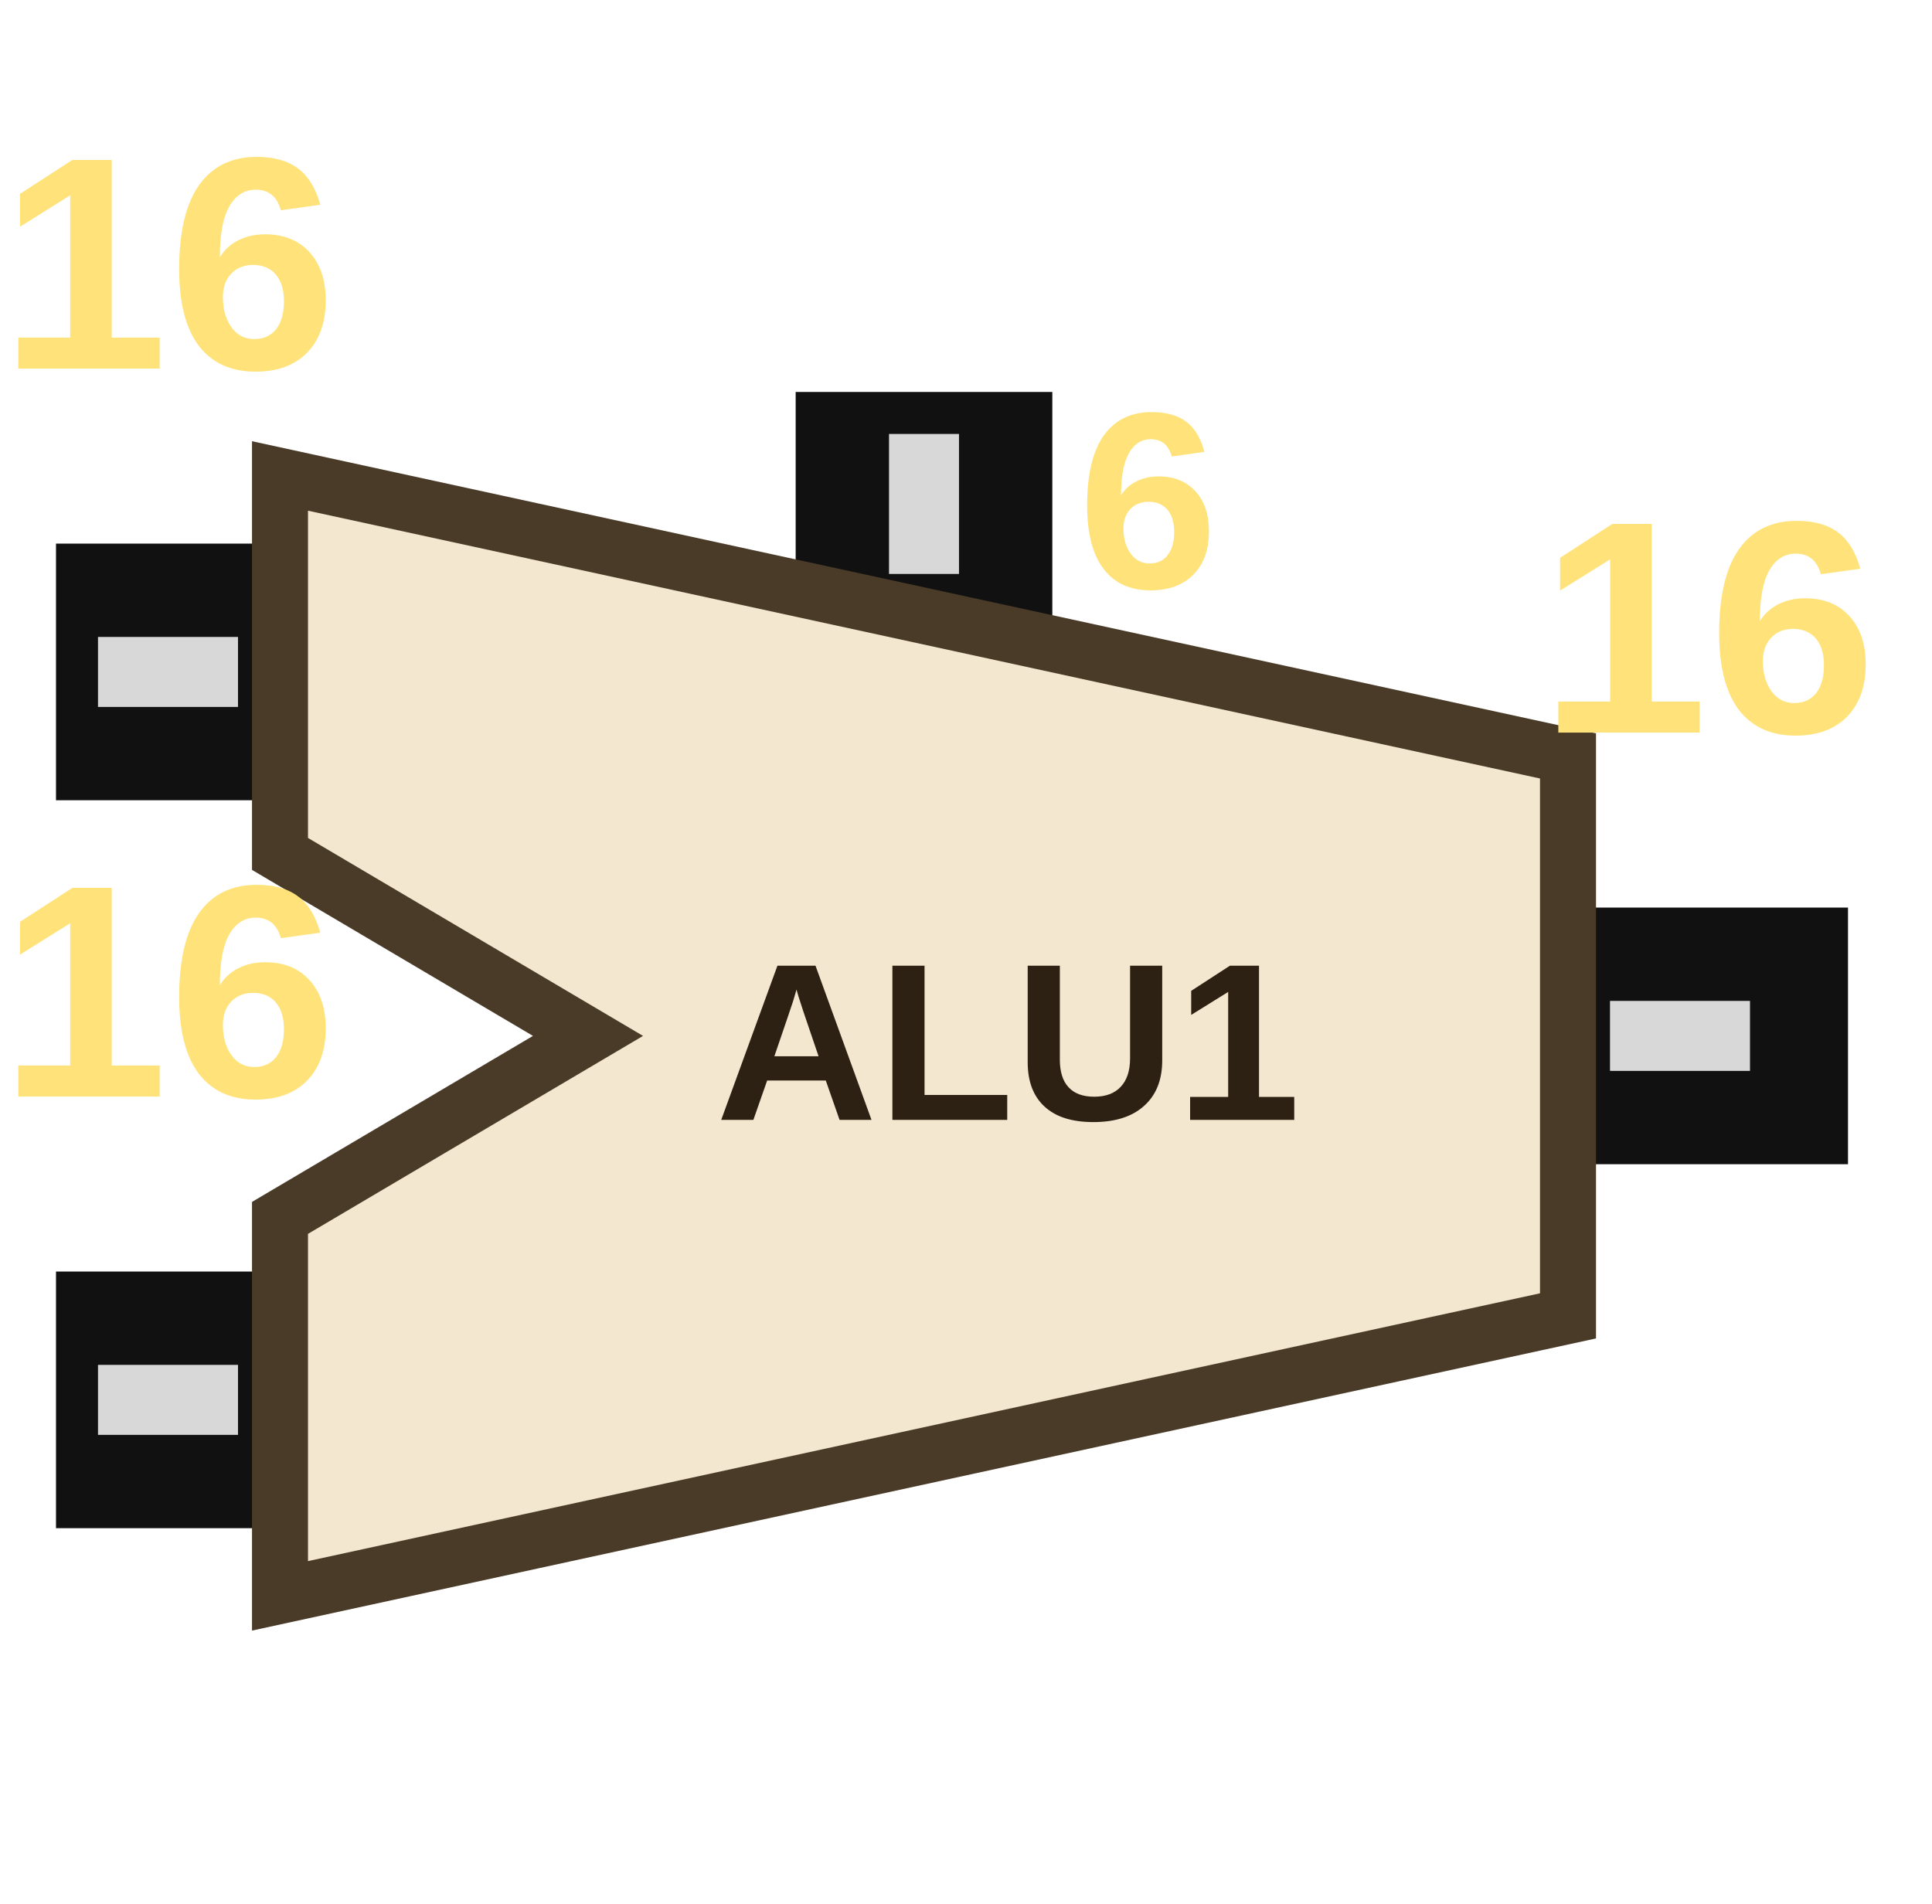
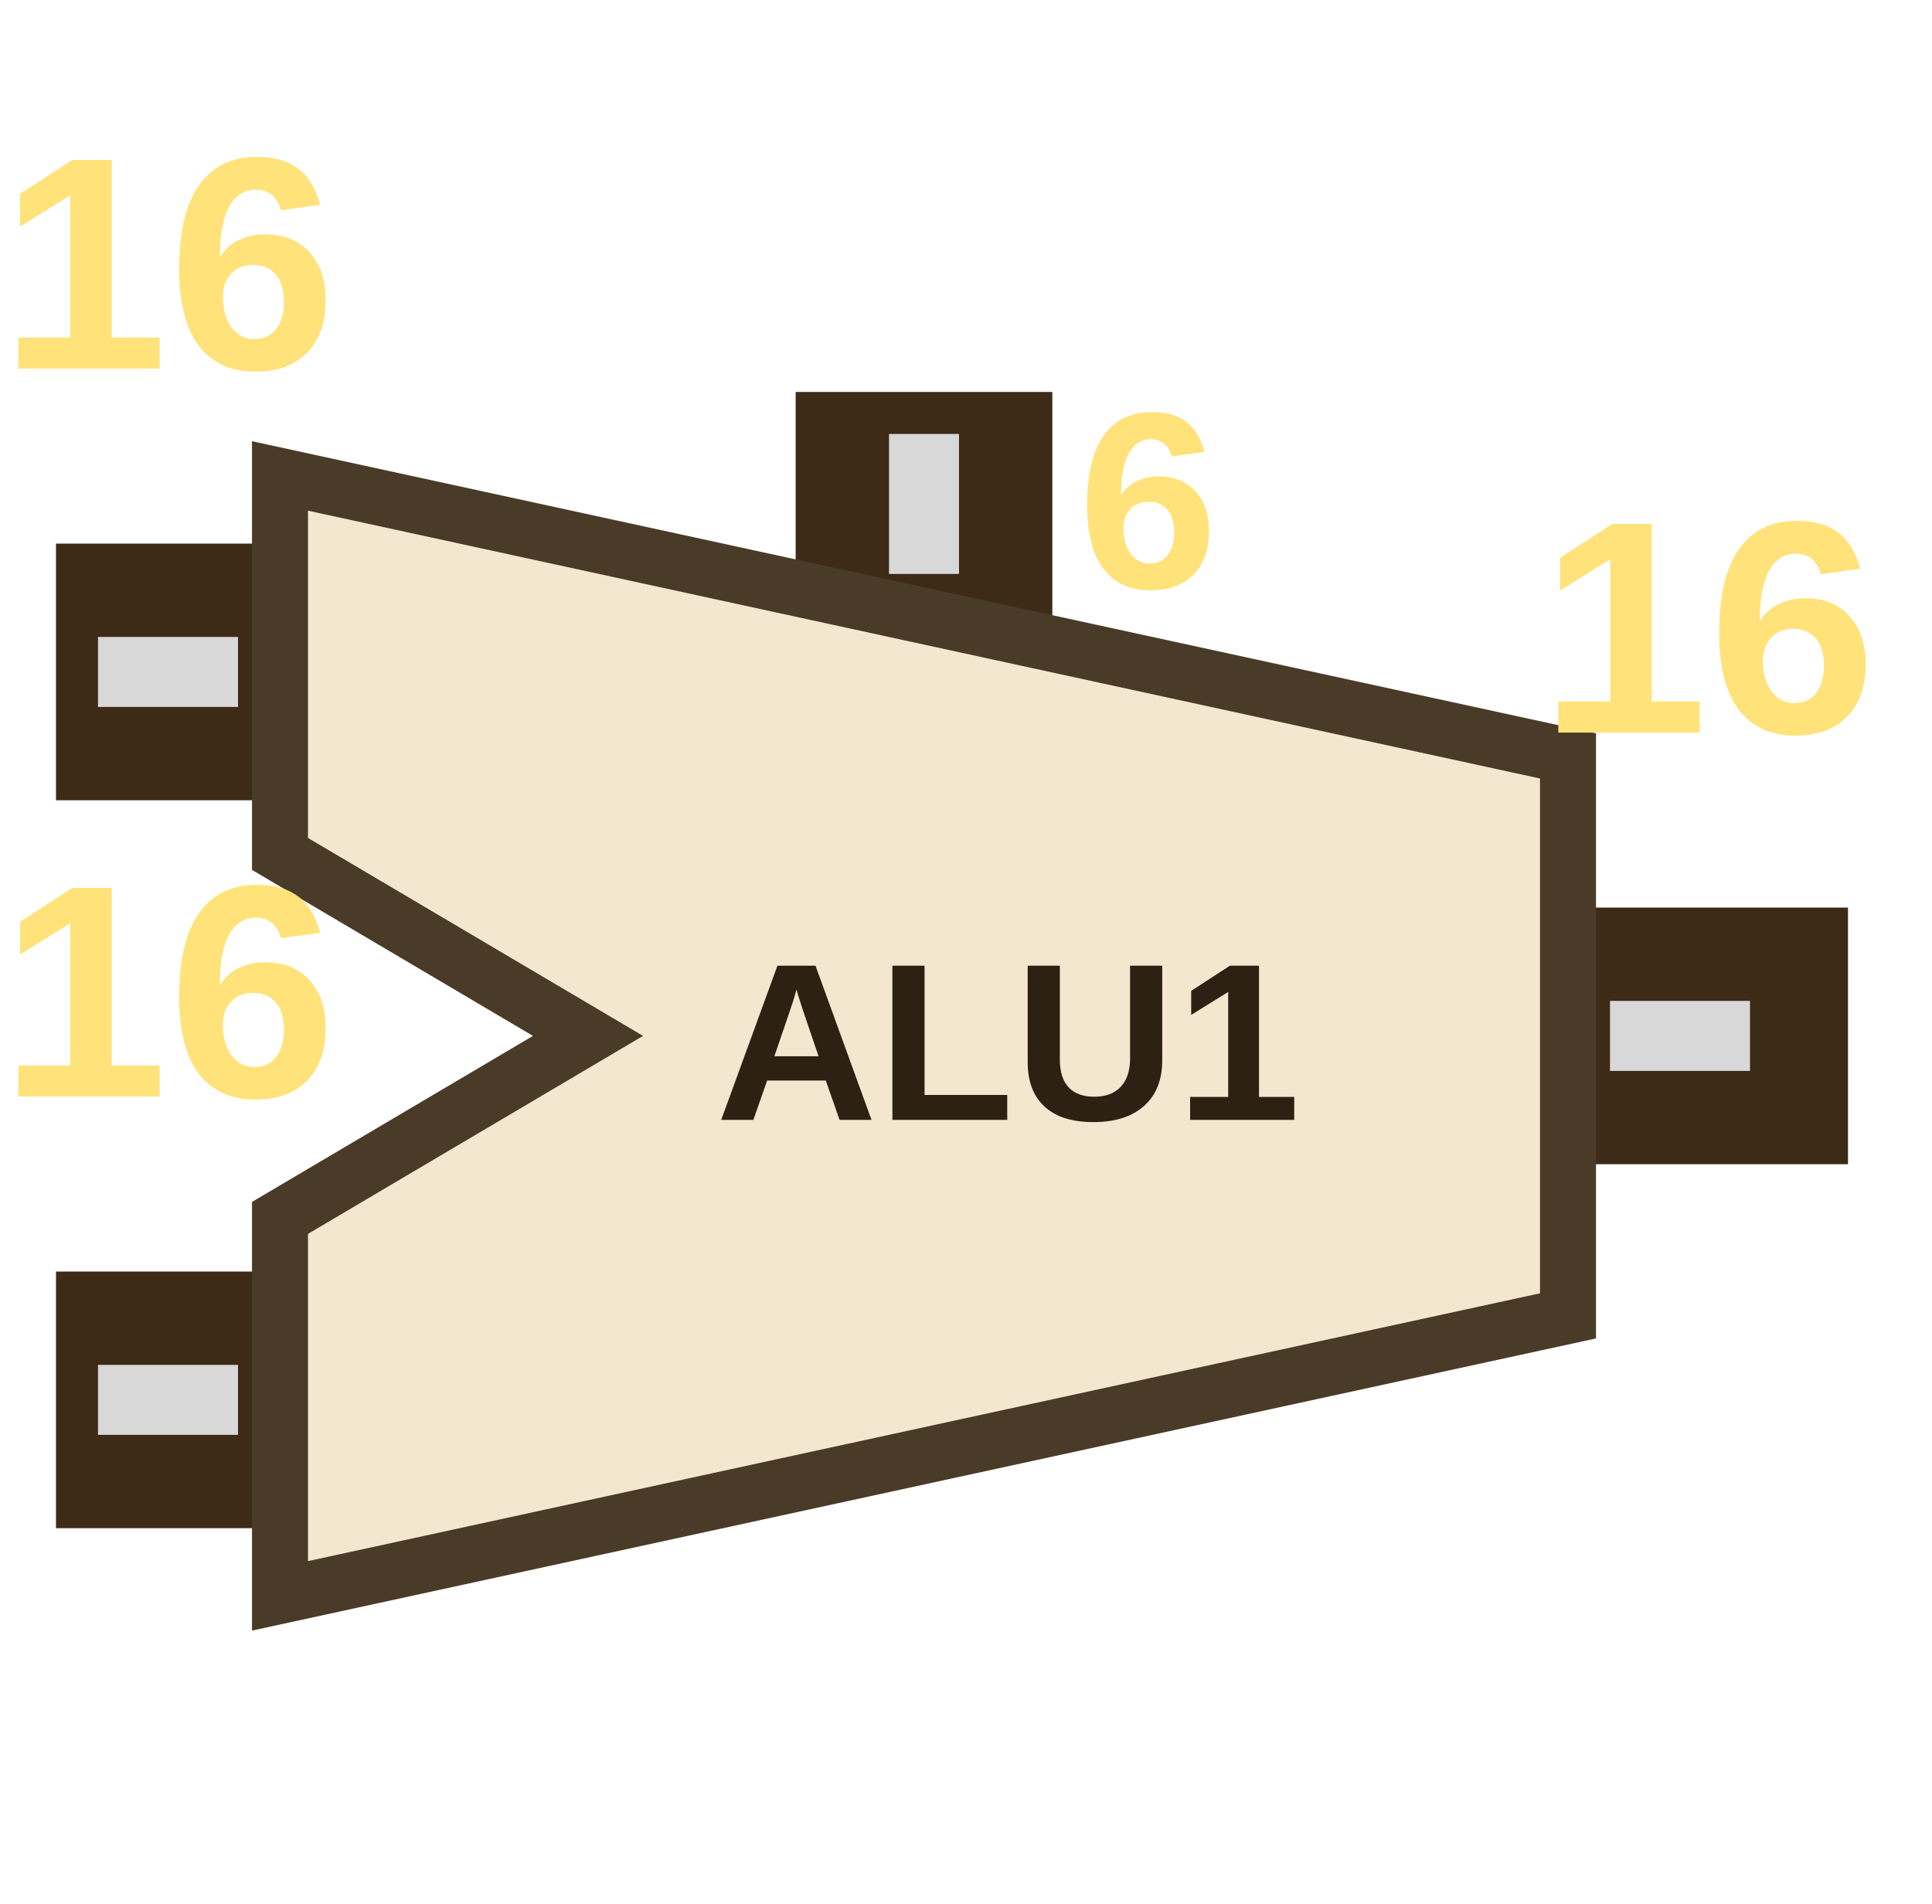
<svg xmlns="http://www.w3.org/2000/svg" viewBox="-66 -74 138 136" version="1.1">
  <style>
    .usercard-body { fill:#f4e7cf; stroke:#4a3b28; stroke-width:4; }
    .usercard-pin { stroke:#111; stroke-width:5; stroke-linecap:round; fill:none; }
    .arith-gate-pin-letter { font-family:Arial,sans-serif; font-size:20px; font-weight:800; fill:#2c2113; text-anchor:middle; }
-     .splitter-bar { fill:#111; stroke:none; }
+     .splitter-bar { fill:#3d2a17; stroke:none; }
    .splitter-stripe { stroke:#d8d8d8; stroke-width:3; stroke-dasharray:6 3; stroke-linecap:butt; fill:none; }
    .splitter-width-label { fill:#ffe37a; font-family:Arial,sans-serif; font-weight:800; font-size:13px; text-anchor:middle; }
  </style>
  <g class="usercard">
    <rect class="splitter-bar" x="-62" y="-35.167" width="16" height="18.333" />
    <line class="splitter-stripe" x1="-59" y1="-26" x2="-49" y2="-26" style="stroke-width:5;stroke-dasharray:10 5" />
    <rect class="splitter-bar" x="-62" y="16.833" width="16" height="18.333" />
    <line class="splitter-stripe" x1="-59" y1="26" x2="-49" y2="26" style="stroke-width:5;stroke-dasharray:10 5" />
    <rect class="splitter-bar" x="46" y="-9.167" width="20" height="18.333" />
    <line class="splitter-stripe" x1="49" y1="0" x2="63" y2="0" style="stroke-width:5;stroke-dasharray:10 5" />
    <rect class="splitter-bar" x="-9.167" y="-46" width="18.333" height="20" />
    <line class="splitter-stripe" x1="0" y1="-43" x2="0" y2="-29" style="stroke-width:5;stroke-dasharray:10 5" />
    <path class="usercard-body" d="M -46 -40 L 46 -20 L 46 20 L -46 40 L -46 13 L -24 0 L -46 -13 Z" />
    <text class="arith-gate-pin-letter" x="6" y="6" text-anchor="middle" style="font-size:16px">ALU1</text>
    <text class="splitter-width-label" x="-54" y="-47.667" text-anchor="middle" style="font-size:21.667px">16</text>
    <text class="splitter-width-label" x="-54" y="4.333" text-anchor="middle" style="font-size:21.667px">16</text>
    <text class="splitter-width-label" x="56" y="-21.667" text-anchor="middle" style="font-size:21.667px">16</text>
    <text class="splitter-width-label" x="16" y="-32" text-anchor="start" style="font-size:18px">6</text>
  </g>
</svg>
